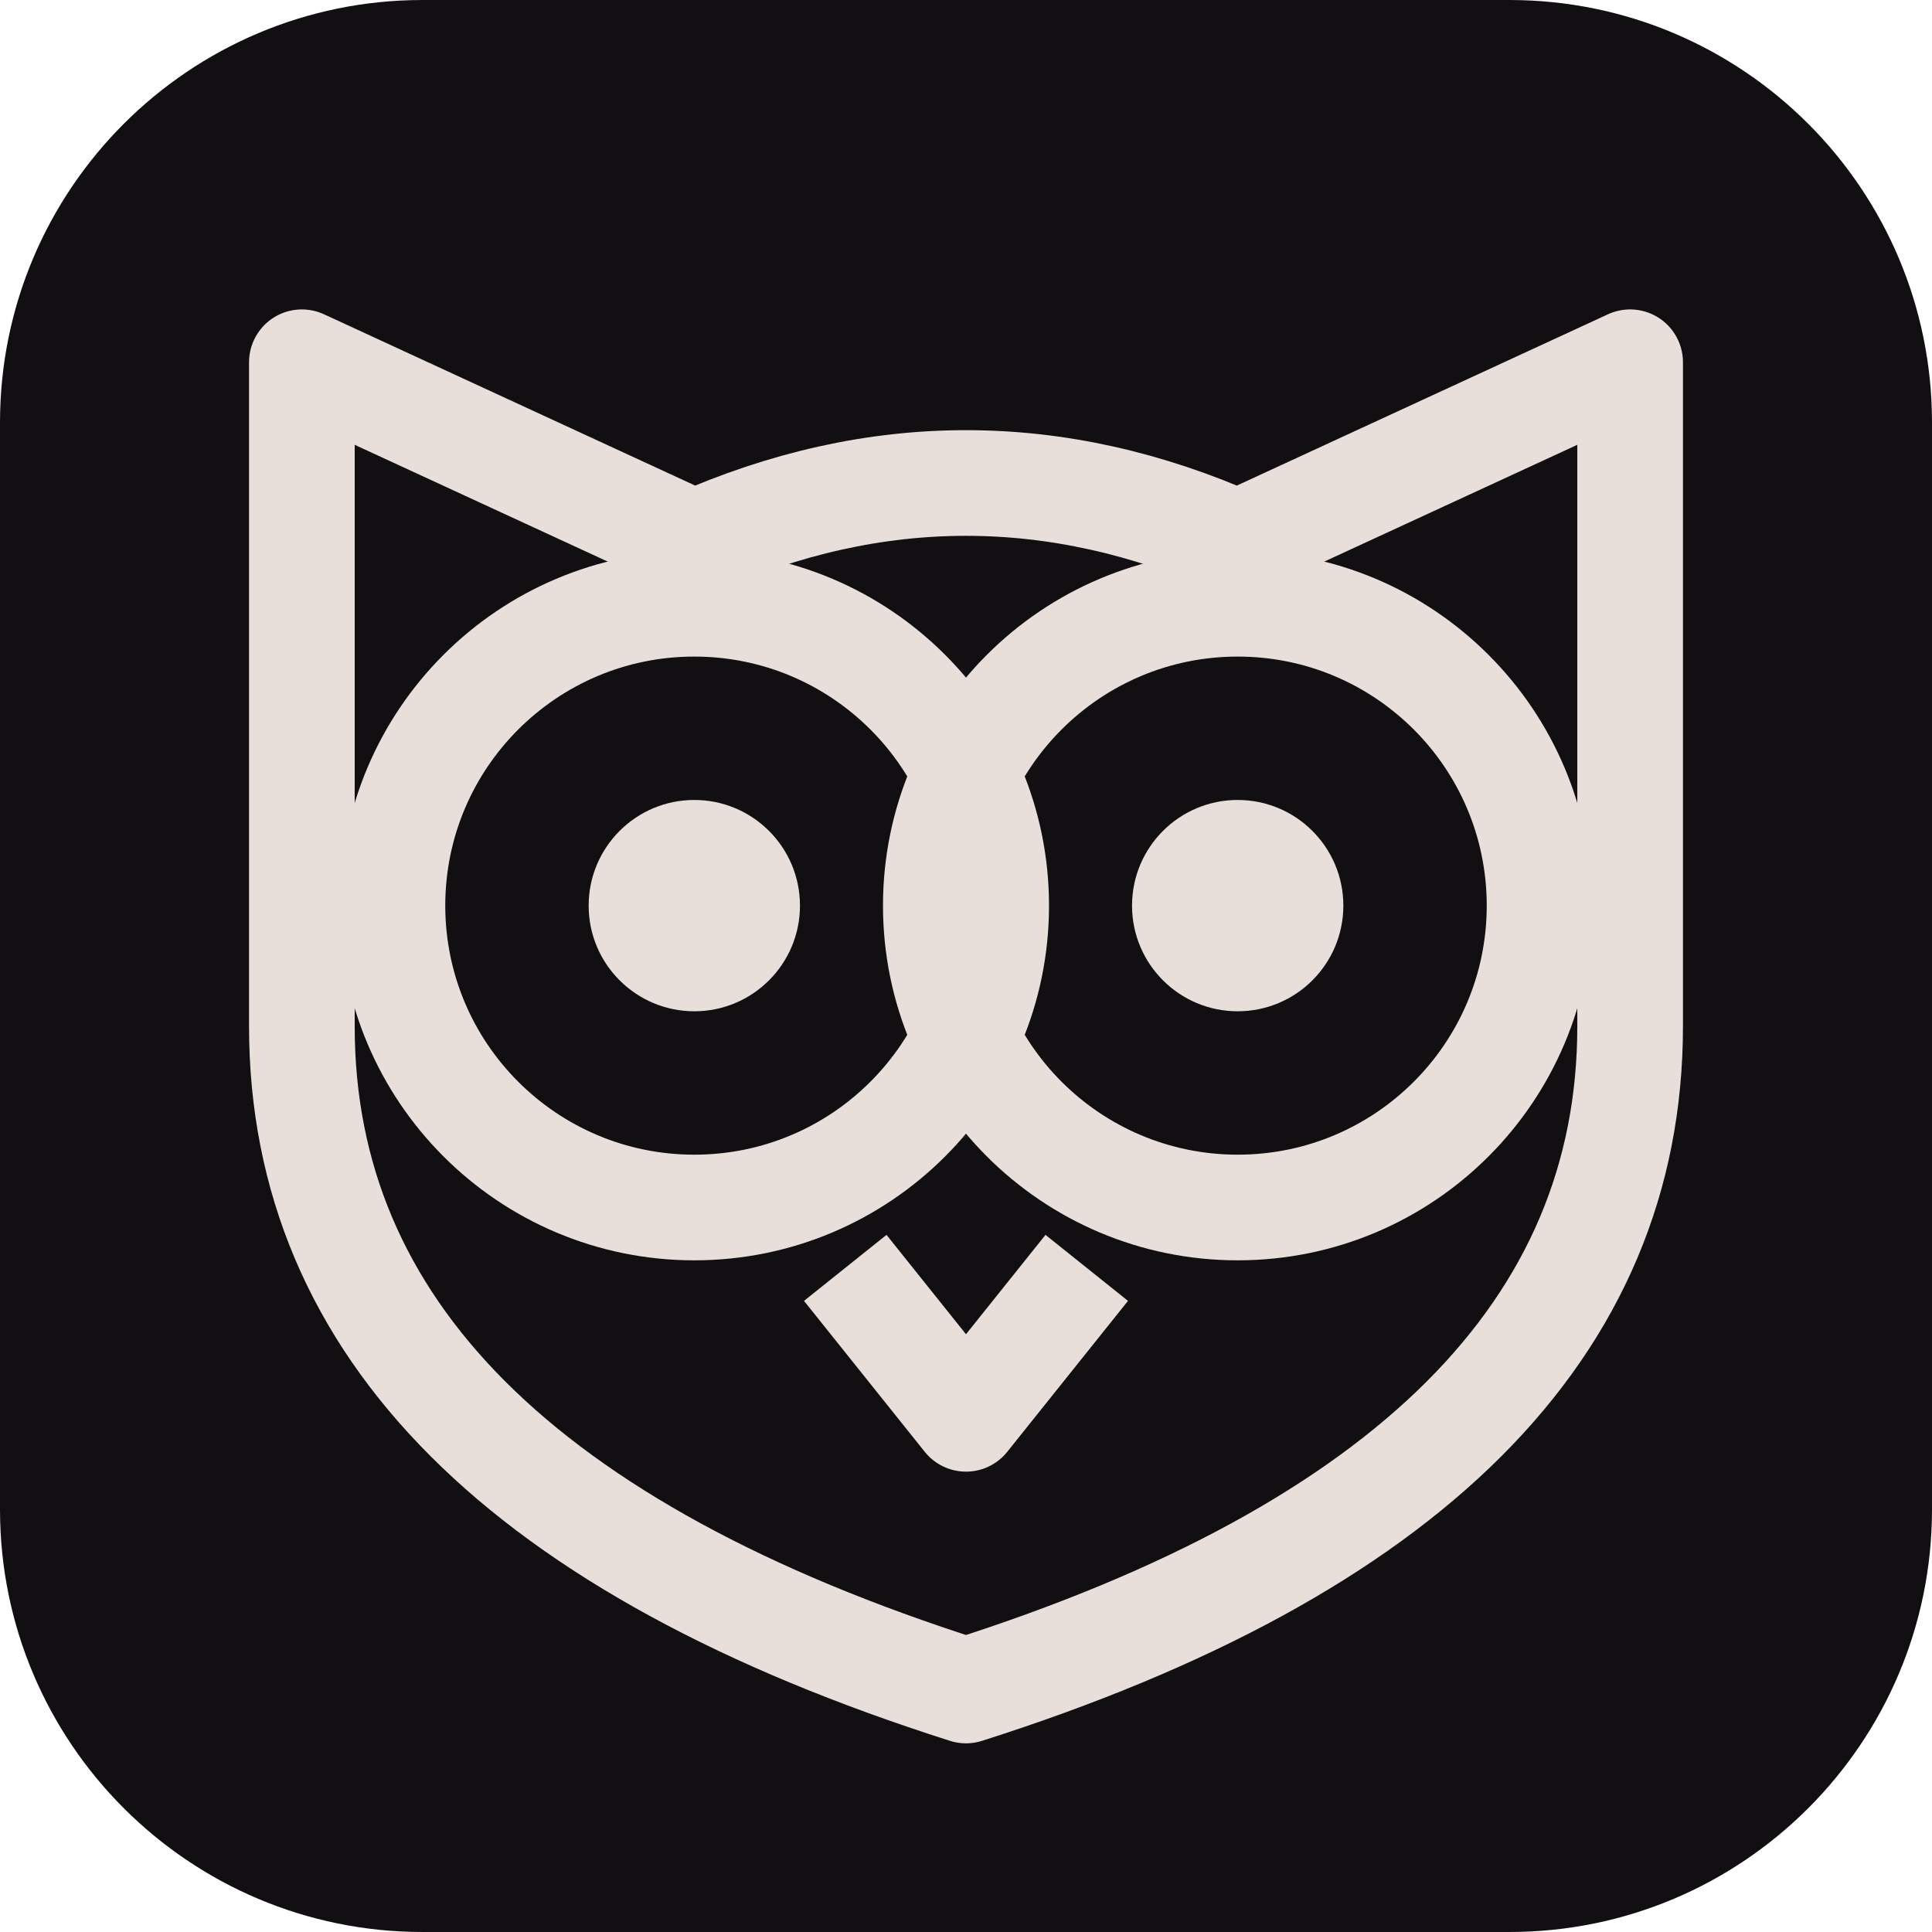
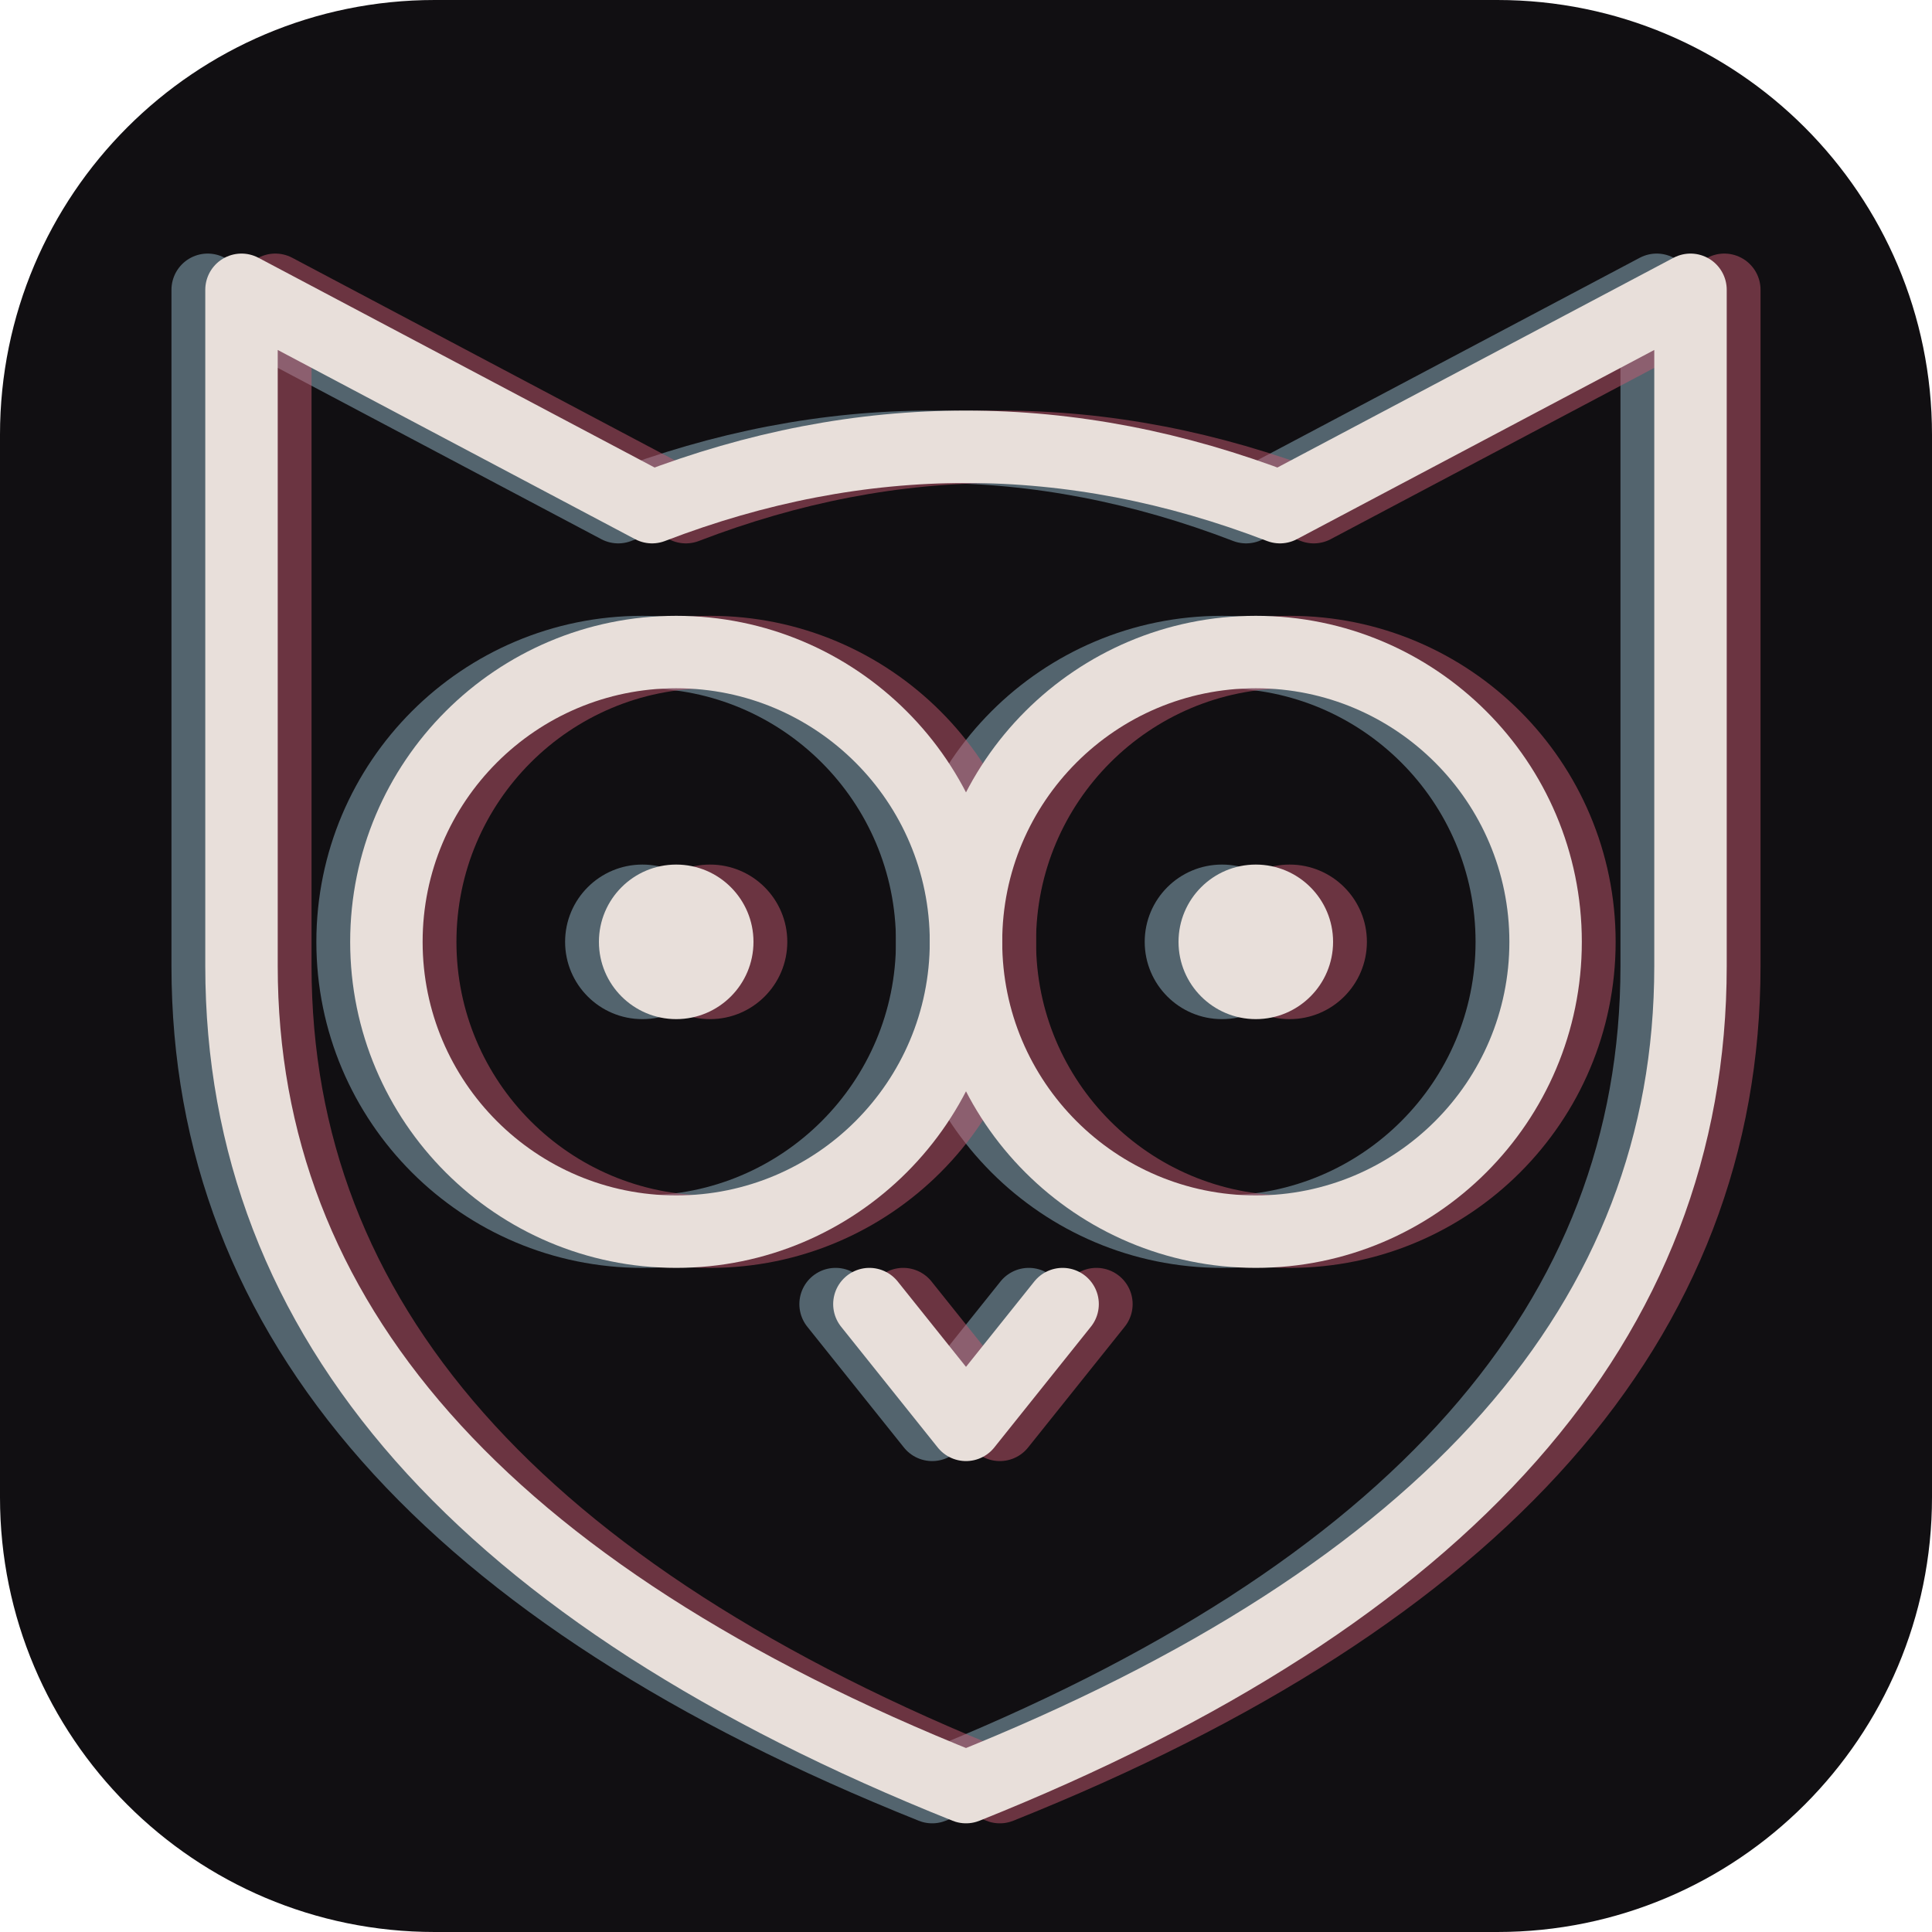
- <svg xmlns="http://www.w3.org/2000/svg" width="64" height="64" viewBox="0 0 64 64">
-   <rect width="64" height="64" rx="14" fill="#110F12" />
-   <g fill="none" stroke="#E8DFDA" stroke-width="3.5" stroke-linejoin="round">
-     <path d="M10 12 23 18Q32 14 41 18L54 12V34Q54 49 32 56 10 49 10 34Z" />
-     <circle cx="23" cy="30" r="10" />
-     <circle cx="41" cy="30" r="10" />
-     <path d="m28 42 4 5 4-5" />
+ <svg xmlns="http://www.w3.org/2000/svg" width="64" height="64" viewBox="0 0 80 80">
+   <rect width="80" height="80" rx="18" fill="#110F12" />
+   <g fill="none" stroke="#96B9CA" stroke-width="3" stroke-linecap="round" stroke-linejoin="round" transform="translate(-1.4 0)" opacity=".5">
+     <path d="M10 12 27 21Q40 16 53 21L70 12V40Q70 62 40 74 10 62 10 40Z" />
+     <circle cx="28" cy="39" r="12" />
+     <circle cx="52" cy="39" r="12" />
+     <path d="m36 54 4 5 4-5" />
+     <g fill="#96B9CA" stroke="none">
+       <circle cx="28" cy="39" r="3.2" />
+       <circle cx="52" cy="39" r="3.2" />
+     </g>
  </g>
-   <g fill="#E8DFDA">
-     <circle cx="23" cy="30" r="3.5" />
-     <circle cx="41" cy="30" r="3.5" />
+   <g fill="none" stroke="#C65A70" stroke-width="3" stroke-linecap="round" stroke-linejoin="round" transform="translate(1.4 0)" opacity=".5">
+     <path d="M10 12 27 21Q40 16 53 21L70 12V40Q70 62 40 74 10 62 10 40Z" />
+     <circle cx="28" cy="39" r="12" />
+     <circle cx="52" cy="39" r="12" />
+     <path d="m36 54 4 5 4-5" />
+     <g fill="#C65A70" stroke="none">
+       <circle cx="28" cy="39" r="3.2" />
+       <circle cx="52" cy="39" r="3.2" />
+     </g>
+   </g>
+   <g fill="none" stroke="#E8DFDA" stroke-width="3" stroke-linecap="round" stroke-linejoin="round">
+     <path d="M10 12 27 21Q40 16 53 21L70 12V40Q70 62 40 74 10 62 10 40Z" />
+     <circle cx="28" cy="39" r="12" />
+     <circle cx="52" cy="39" r="12" />
+     <path d="m36 54 4 5 4-5" />
+     <g fill="#E8DFDA" stroke="none">
+       <circle cx="28" cy="39" r="3.2" />
+       <circle cx="52" cy="39" r="3.2" />
+     </g>
  </g>
</svg>
